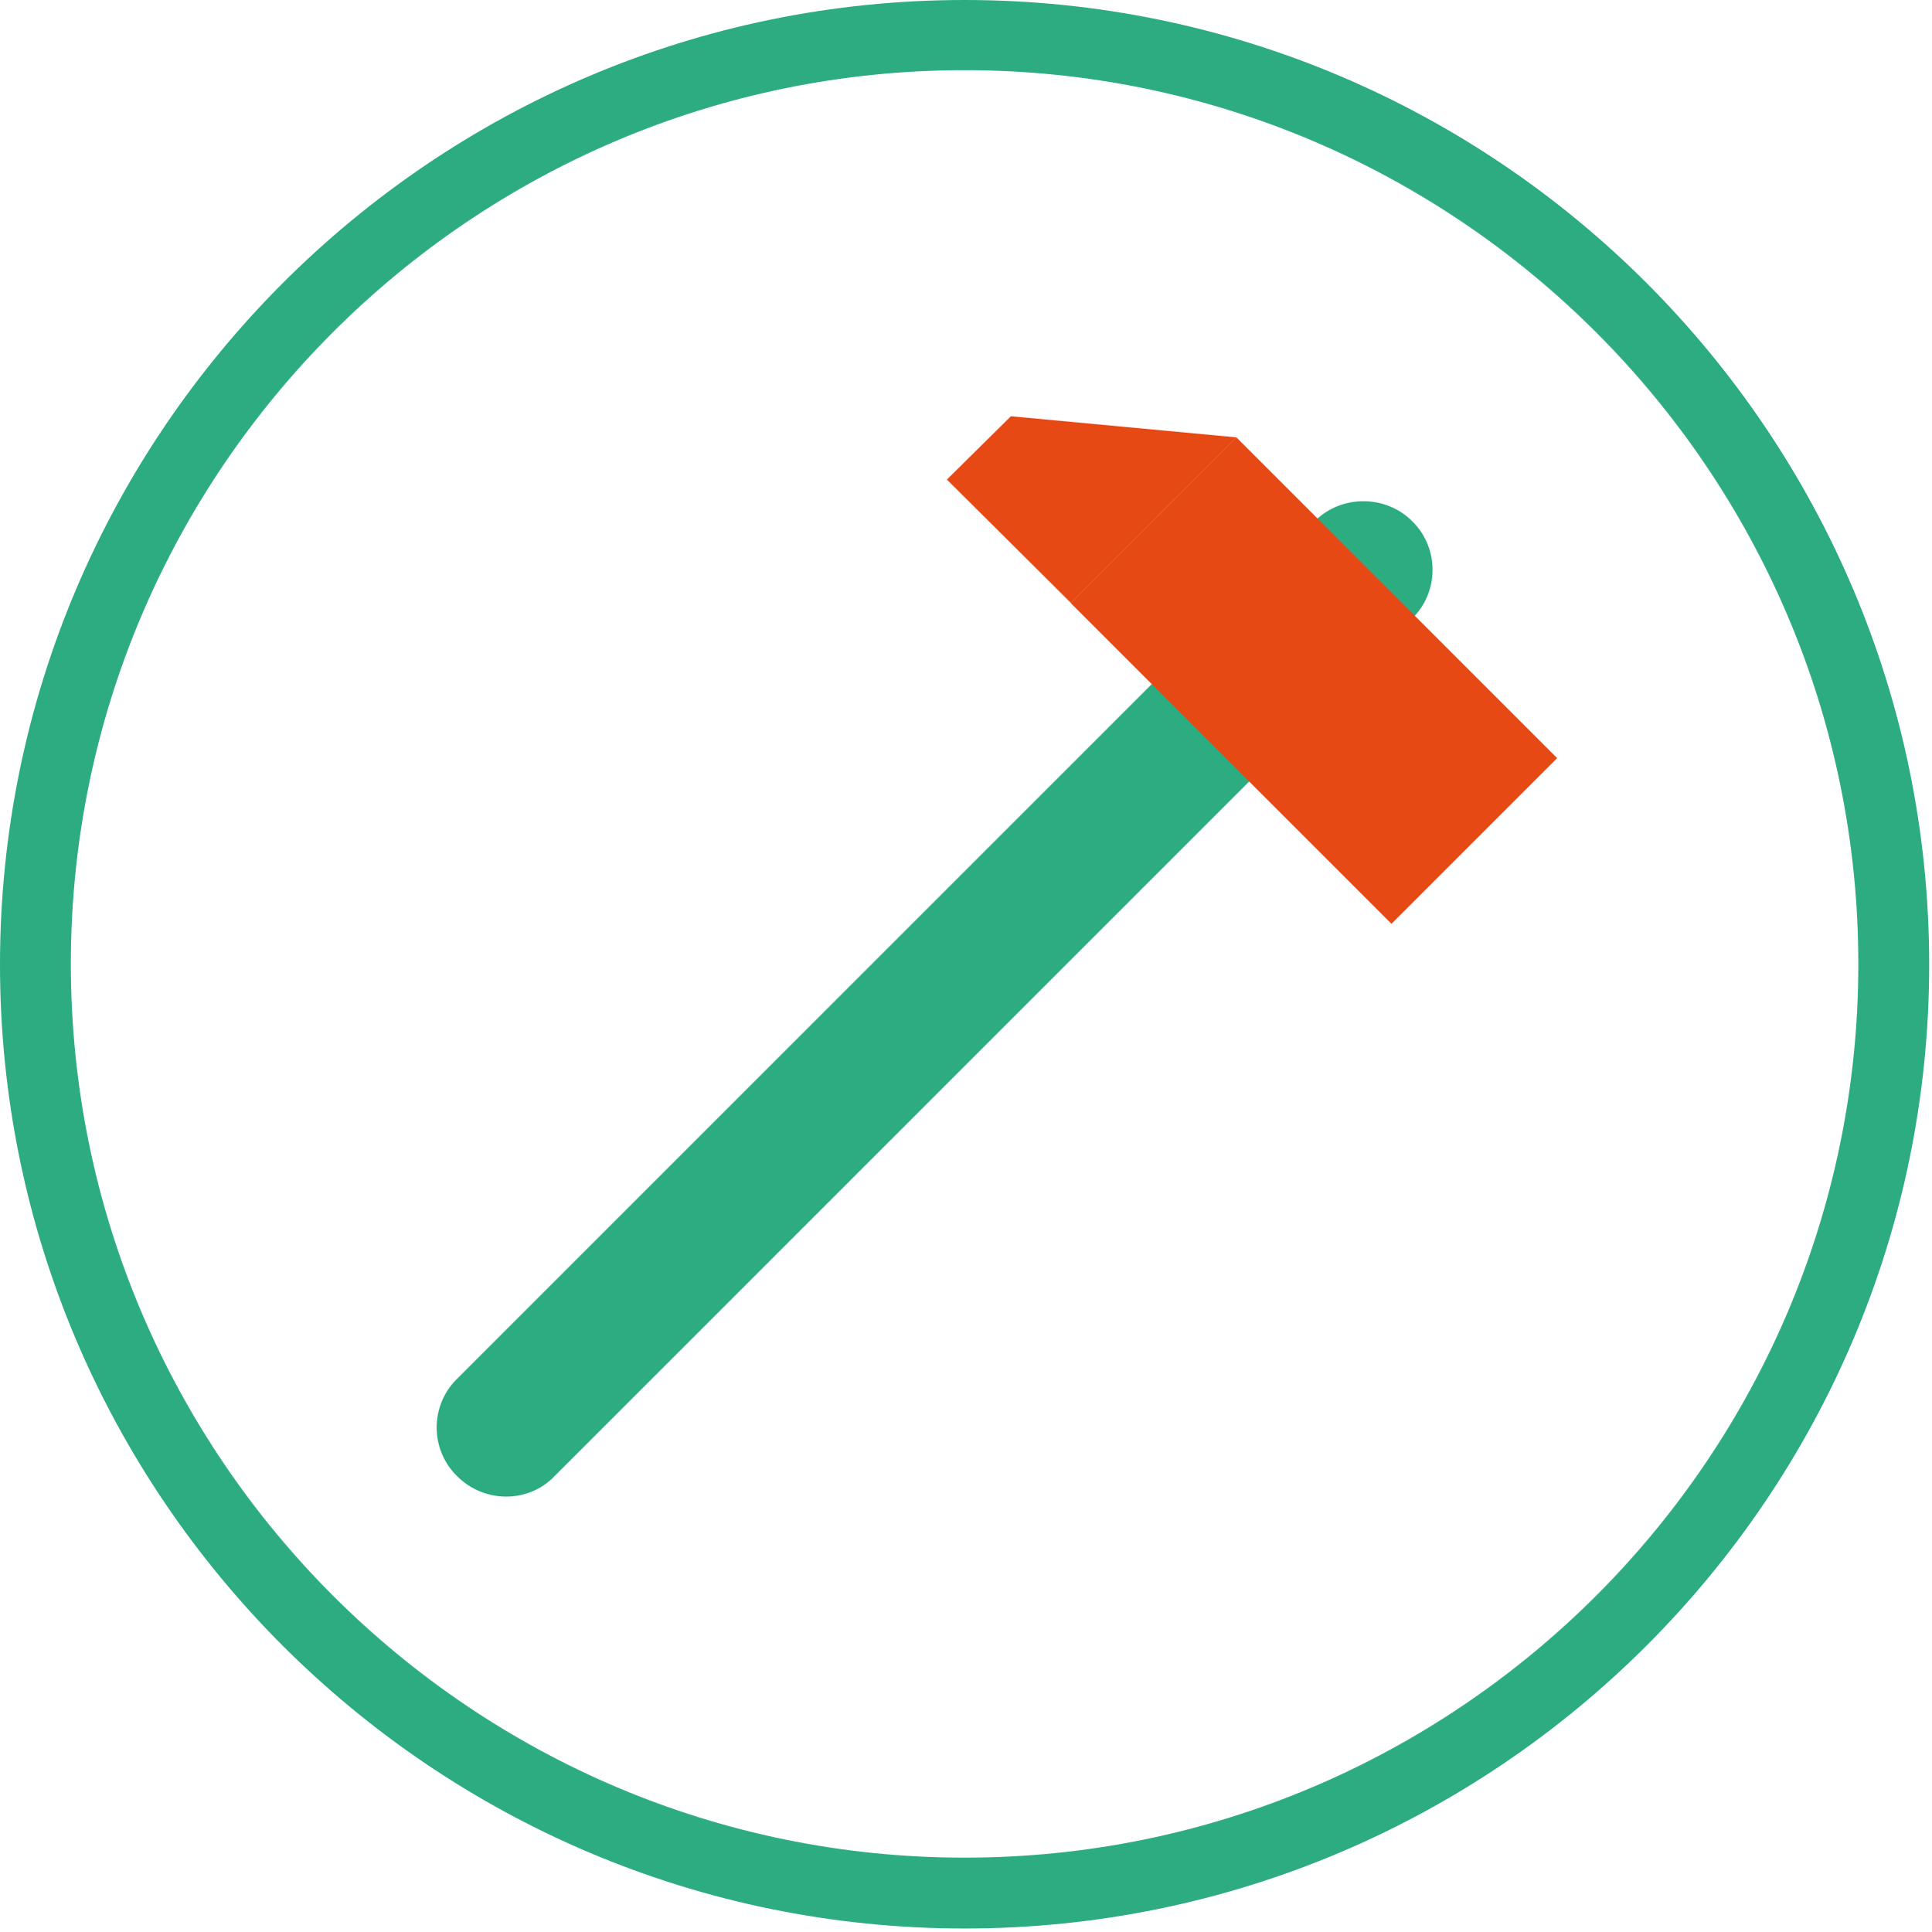
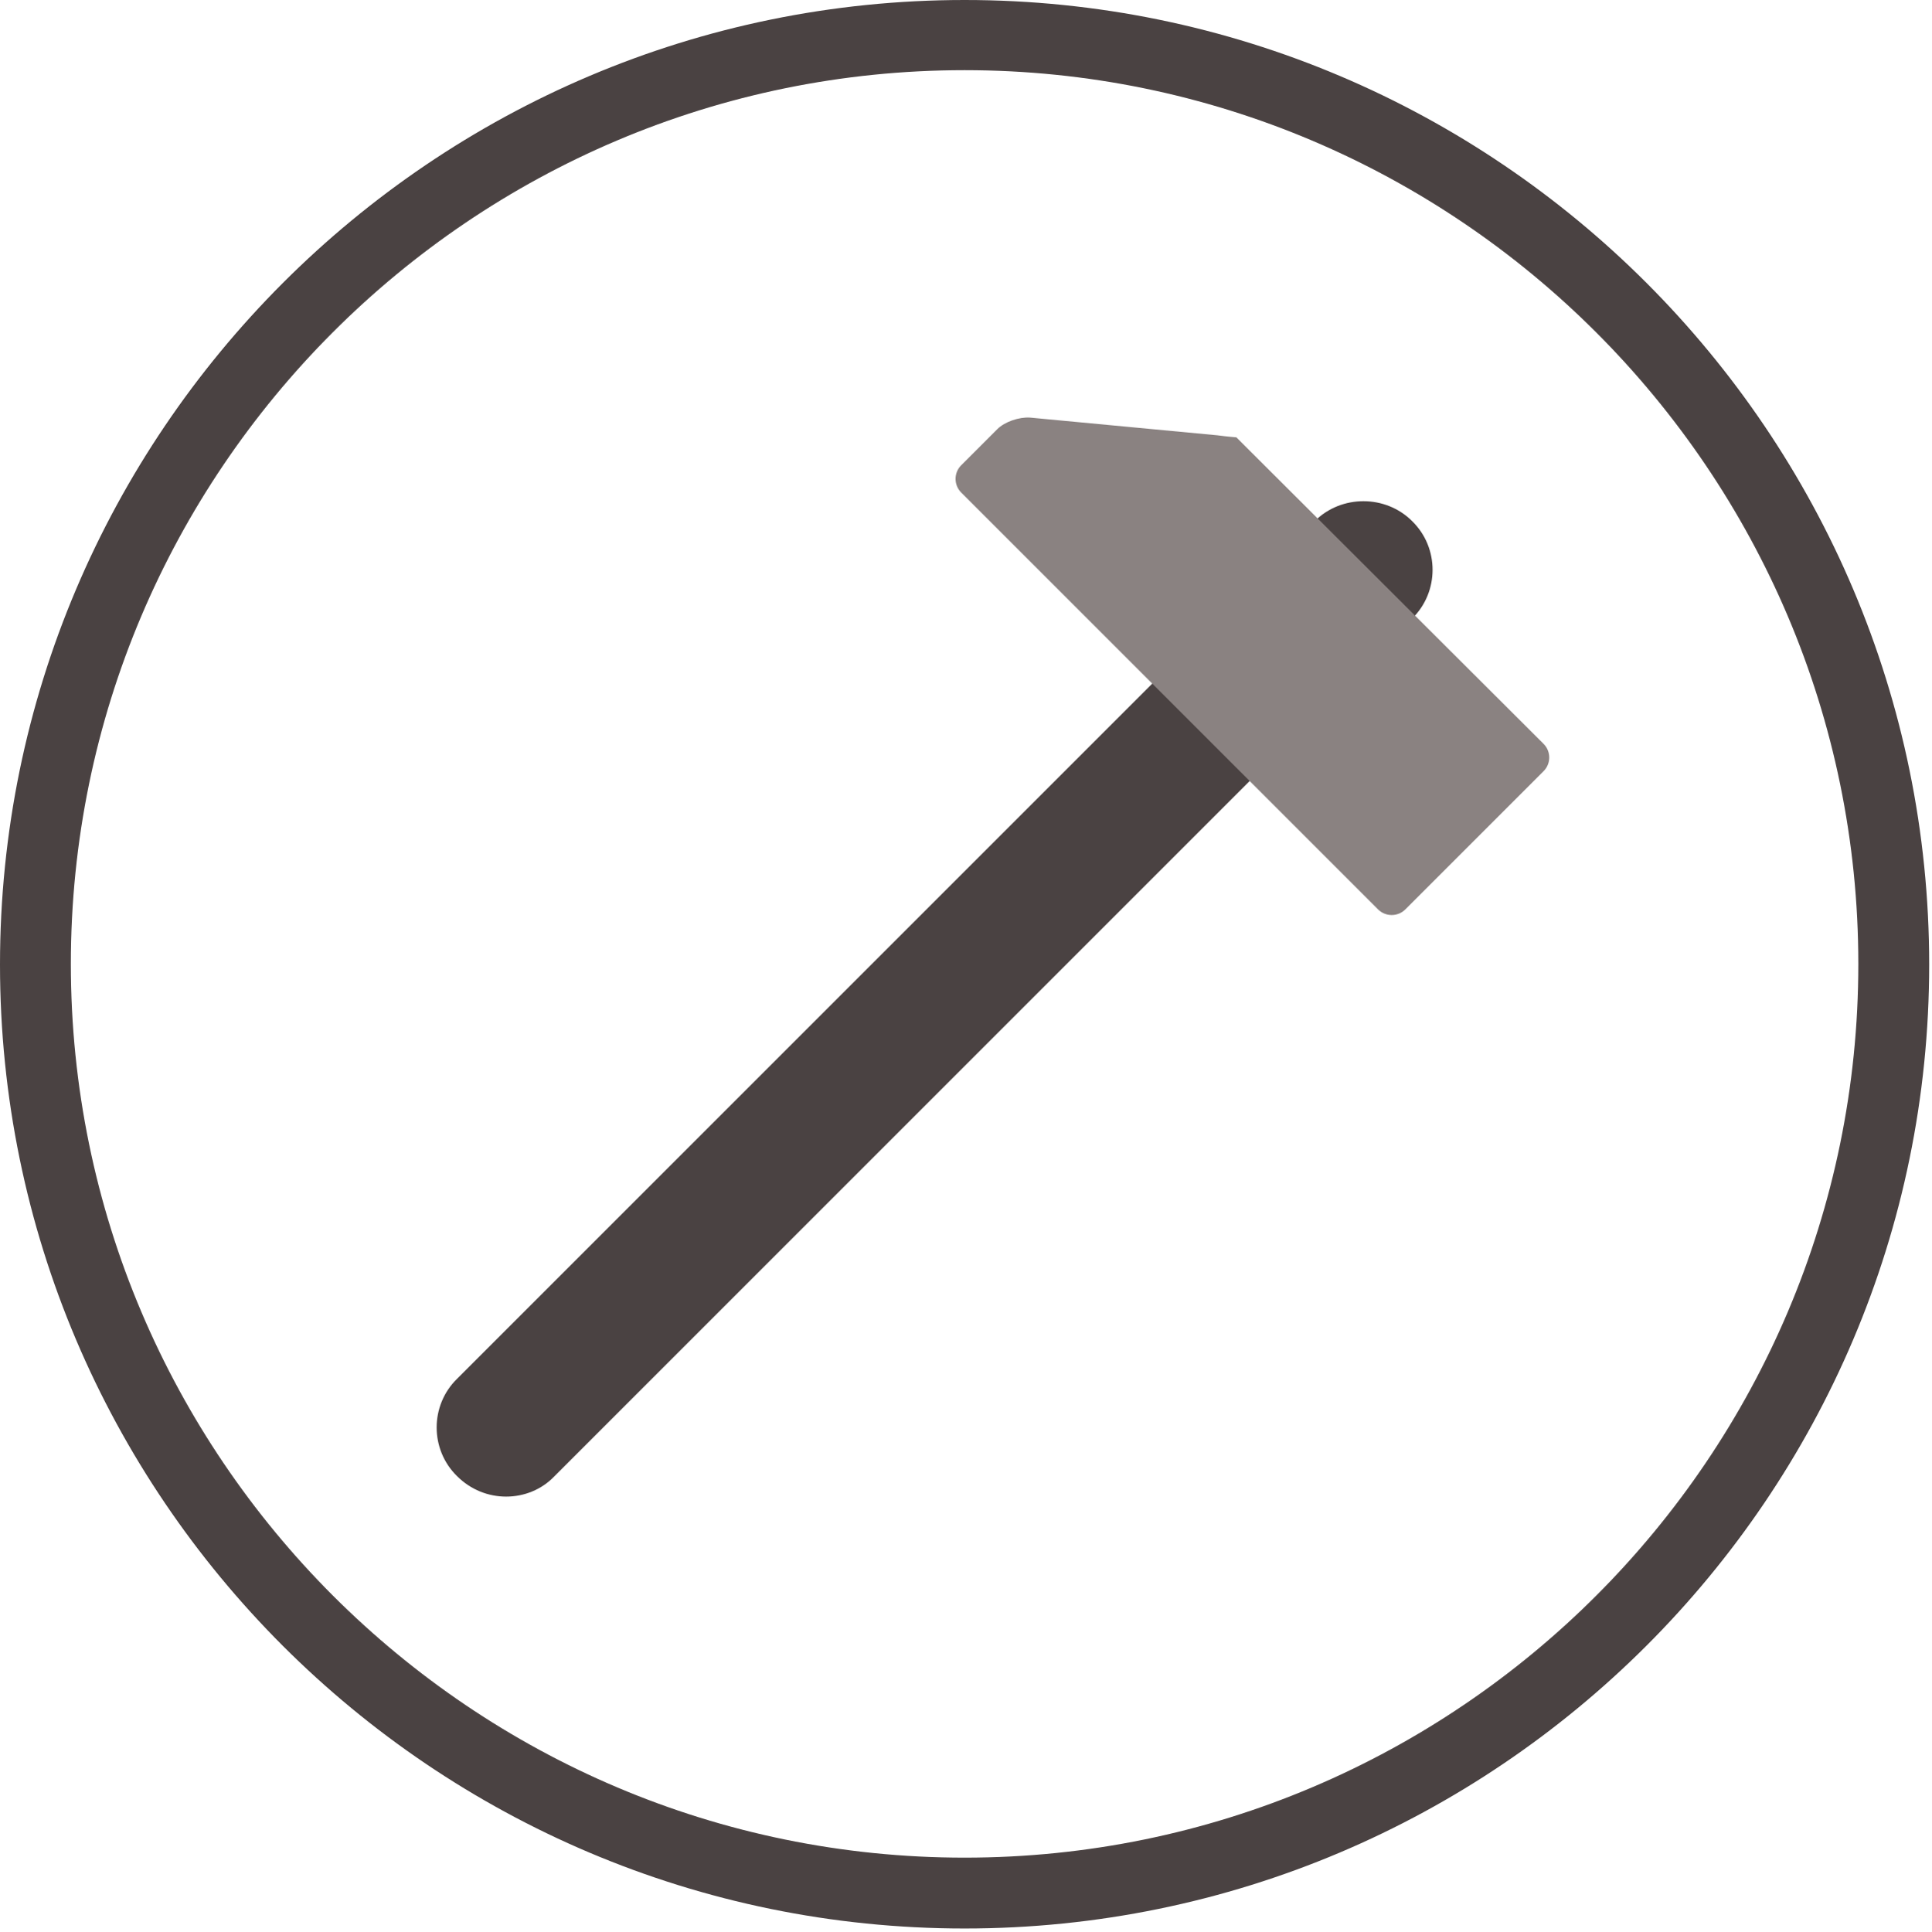
<svg xmlns="http://www.w3.org/2000/svg" version="1.1" id="Ebene_1" x="0px" y="0px" width="283.5px" height="283.5px" viewBox="0 0 283.5 283.5" enable-background="new 0 0 283.5 283.5" xml:space="preserve">
-   <path fill="#2DAC81" d="M141.6,283.1C63.5,283.1,0,219.6,0,141.6S63.5,0,141.6,0s141.6,63.5,141.6,141.6S219.6,283.1,141.6,283.1z   M141.6,10.3c-72.4,0-131.2,58.9-131.2,131.2c0,72.4,58.9,131.2,131.2,131.2c72.4,0,131.2-58.9,131.2-131.2  C272.8,69.2,213.9,10.3,141.6,10.3z" />
-   <path fill="#2DAC81" d="M74.3,219.7c-2.6,0-5.2-1-7.2-3c-4-3.9-4-10.4,0-14.3L193,76.5c3.9-3.9,10.4-3.9,14.3,0c4,3.9,4,10.4,0,14.3  L81.4,216.7C79.5,218.7,76.9,219.7,74.3,219.7z" />
+   <path fill="#4A4242" d="M141.6,283.1C63.5,283.1,0,219.6,0,141.6S63.5,0,141.6,0s141.6,63.5,141.6,141.6S219.6,283.1,141.6,283.1z   M141.6,10.3c-72.4,0-131.2,58.9-131.2,131.2c0,72.4,58.9,131.2,131.2,131.2c72.4,0,131.2-58.9,131.2-131.2  C272.8,69.2,213.9,10.3,141.6,10.3z" />
+   <path fill="#4A4242" d="M74.3,219.7c-2.6,0-5.2-1-7.2-3c-4-3.9-4-10.4,0-14.3L193,76.5c3.9-3.9,10.4-3.9,14.3,0c4,3.9,4,10.4,0,14.3  L81.4,216.7C79.5,218.7,76.9,219.7,74.3,219.7z" />
  <g>
-     <rect x="175.7" y="66.6" transform="matrix(0.7071 -0.7071 0.7071 0.7071 -14.1601 165.6638)" fill="#E74914" width="34.4" height="66.6" />
-     <polygon fill="#E74914" points="148.4,61.1 139,70.4 157.2,88.5 181.5,64.2  " />
+     <path fill="#8A8281" d="M183.5,66.2c-1.1-1.1-2-2-2-2l0,0c0,0-1.3-0.1-2.8-0.3l-27.5-2.6c-1.6-0.1-3.7,0.6-4.8,1.7l-5.3,5.3   c-1.1,1.1-1.1,2.9,0,4l61.2,61.2c1.1,1.1,2.9,1.1,4,0l20.3-20.3c1.1-1.1,1.1-2.9,0-4L183.5,66.2z" />
  </g>
</svg>
